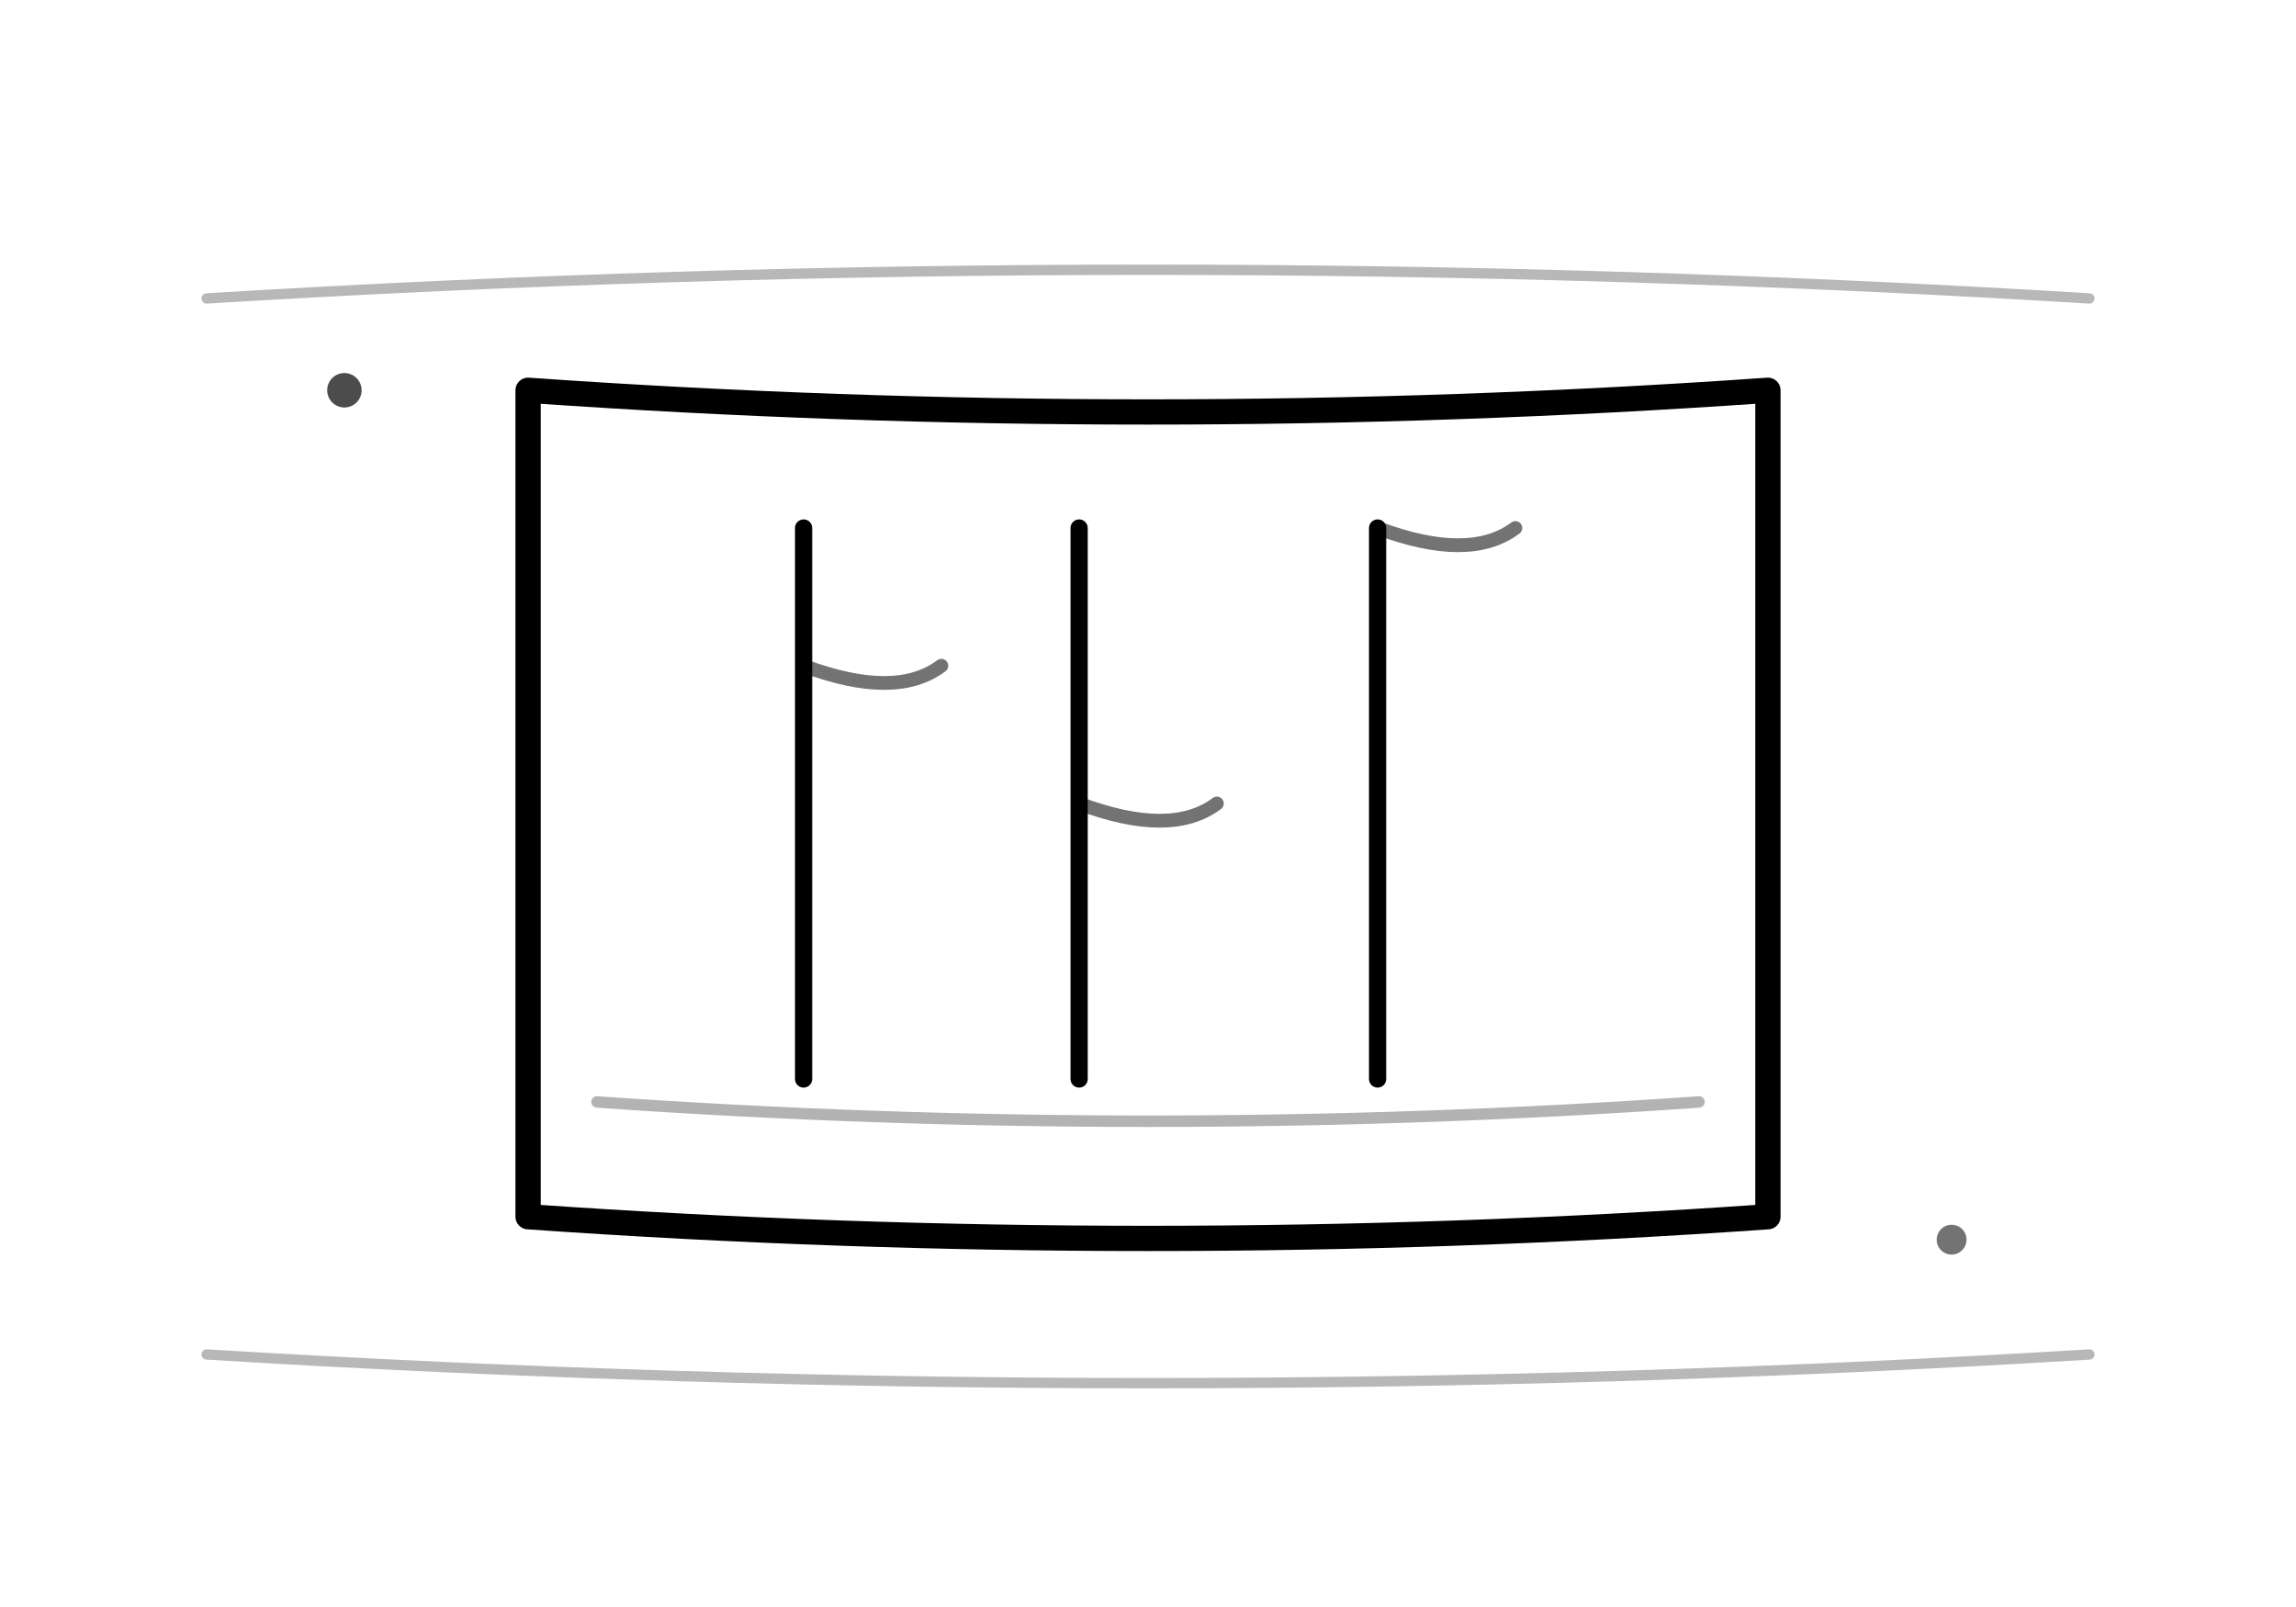
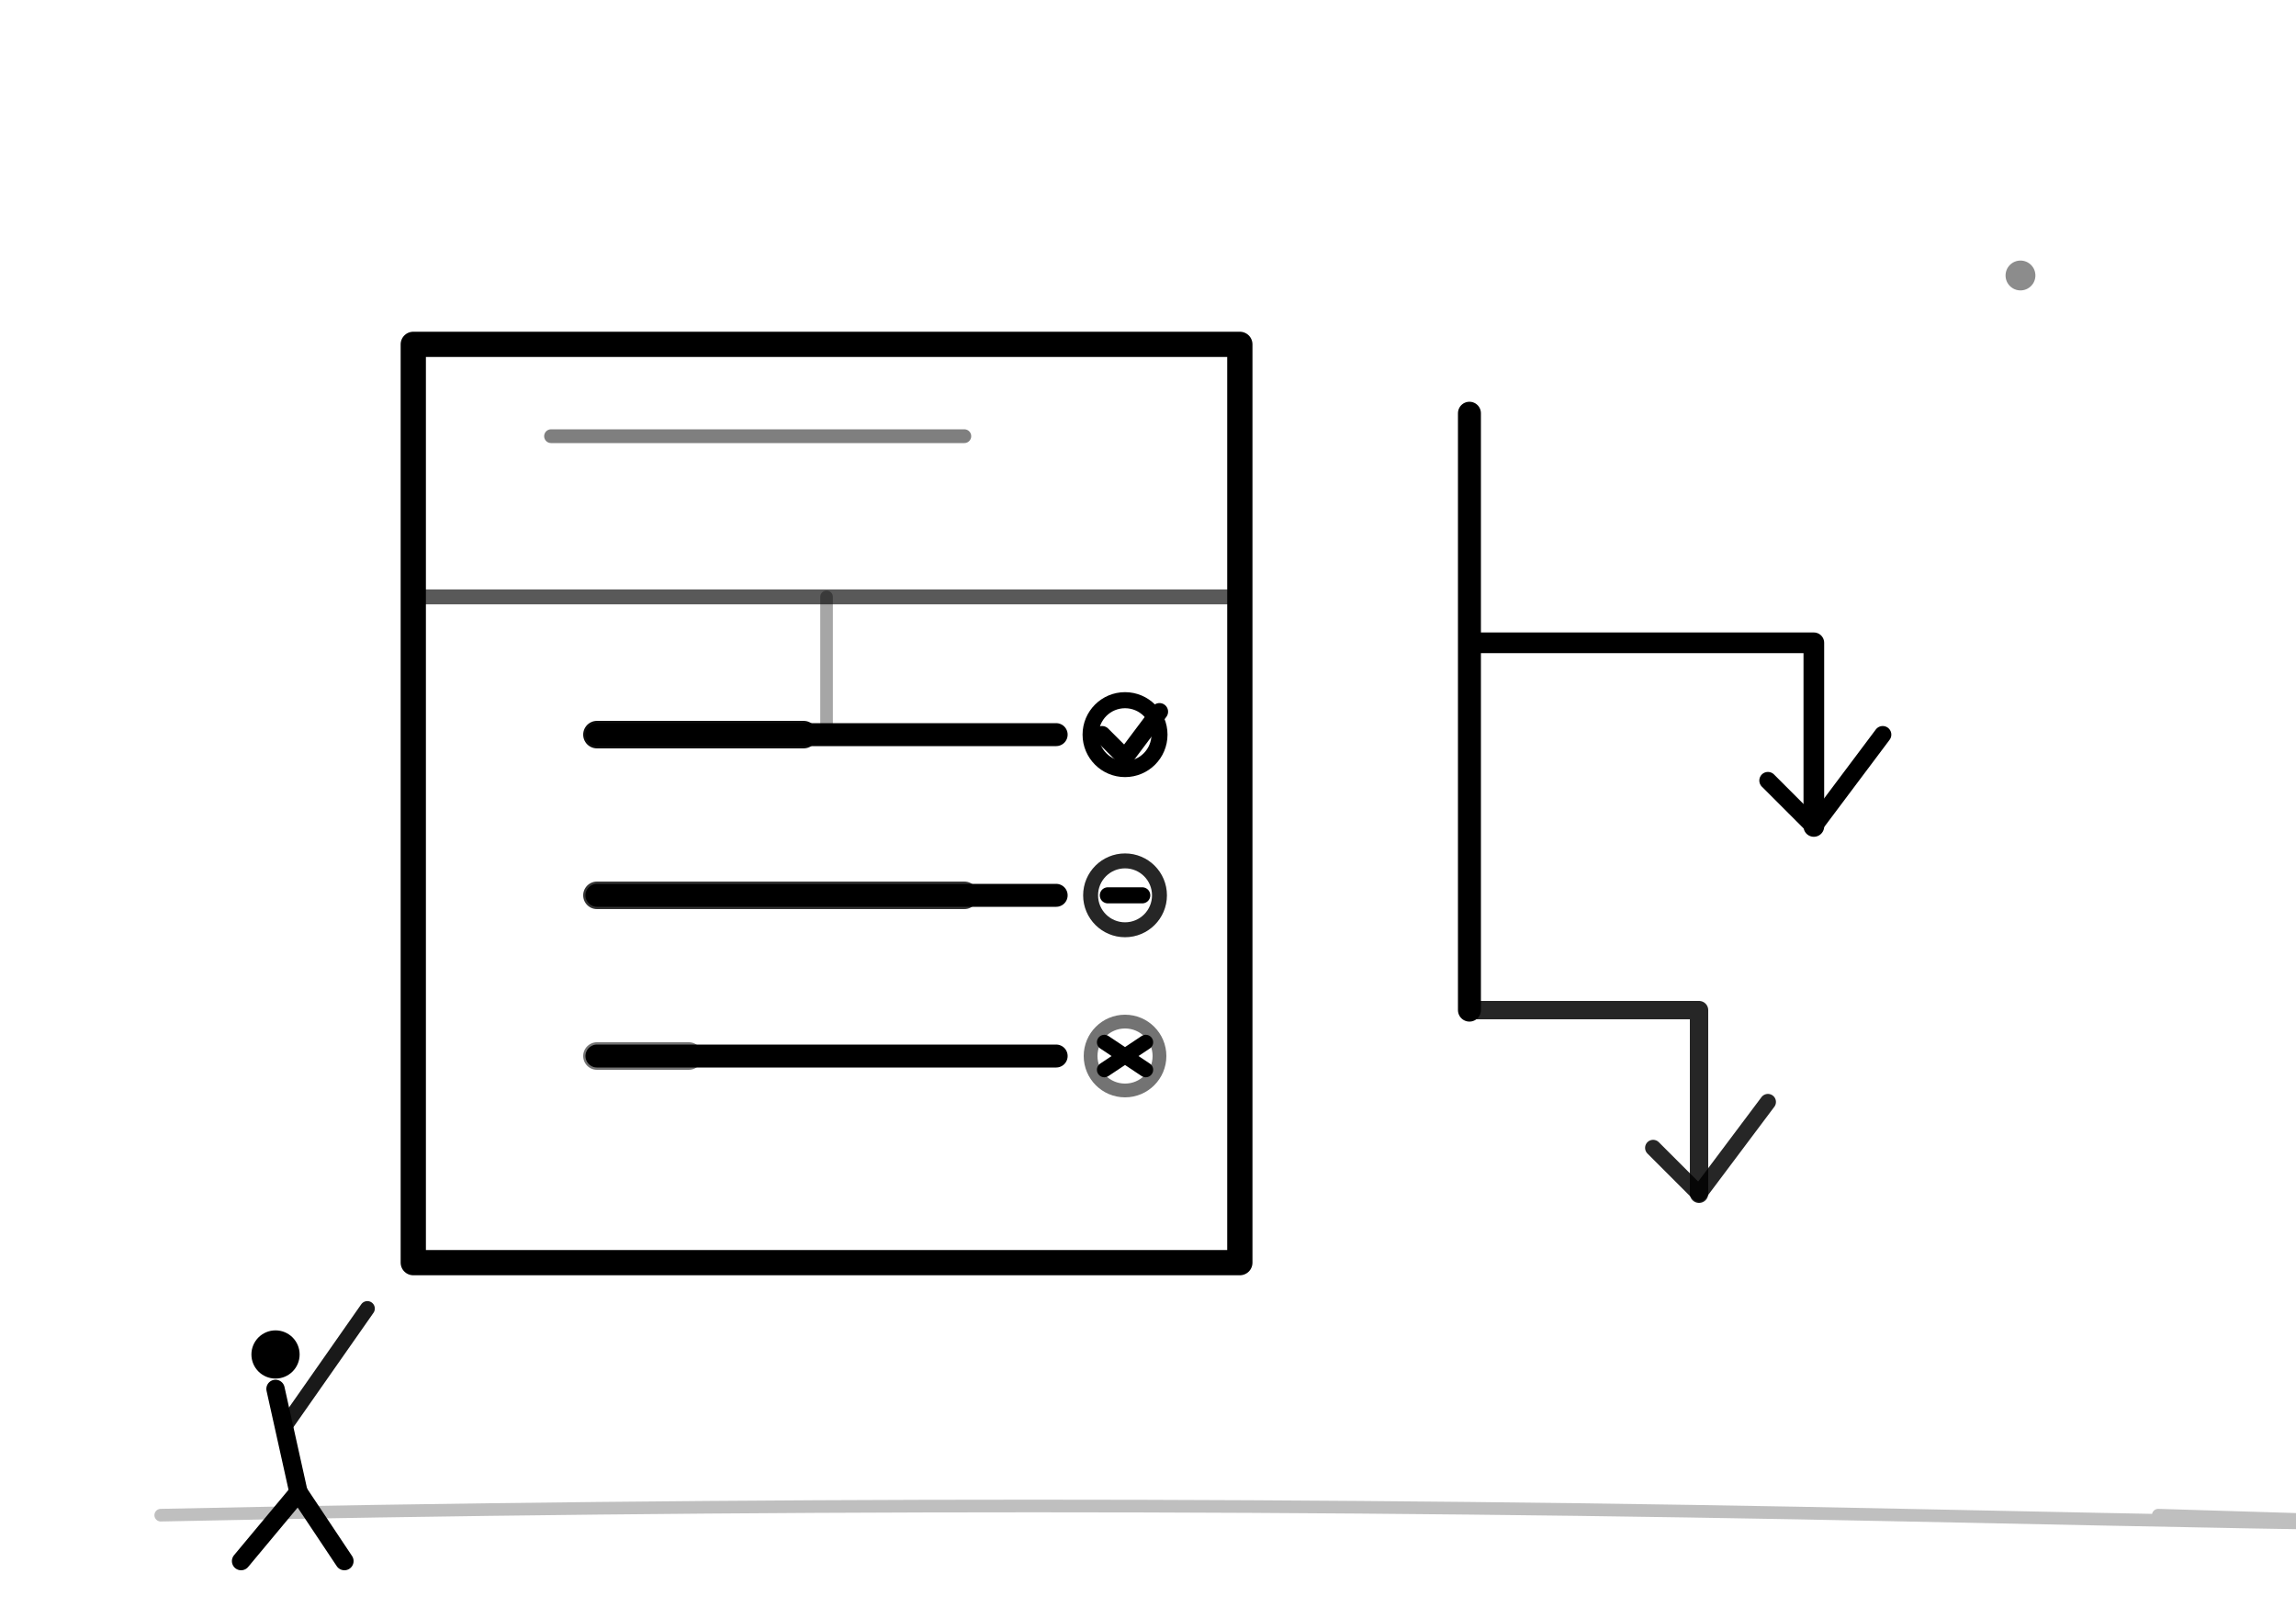
- <svg xmlns="http://www.w3.org/2000/svg" viewBox="0 0 200 140" fill="none" stroke="currentColor" stroke-width="1.8" stroke-linecap="round" stroke-linejoin="round">
-   <path d="M46 34q54 3.78 108 0v72q-54 3.78-108 0z" stroke-width="2.2" pathLength="100" />
-   <path d="M70 46q0 30 0 48M94 46q0 30 0 48M120 46q0 30 0 48" stroke-width="1.5" pathLength="100" />
-   <path d="M70 58q8 3 12 0M94 70q8 3 12 0M120 46q8 3 12 0" stroke-width="1.2" opacity="0.55" pathLength="100" />
-   <path d="M52 96q48 3.36 96 0" stroke-width="1" opacity="0.30" pathLength="100" />
-   <path d="M18 26q82-5 164 0M18 118q82 5 164 0" stroke-width=".9" opacity=".28" pathLength="100" />
-   <circle cx="30" cy="34" r="1.5" fill="currentColor" stroke="none" opacity=".7" />
-   <circle cx="170" cy="108" r="1.3" fill="currentColor" stroke="none" opacity=".55" />
+ <svg xmlns="http://www.w3.org/2000/svg" viewBox="0 0 200 140" fill="none" stroke="currentColor" stroke-width="1.6" stroke-linecap="round" stroke-linejoin="round">
+   <path d="M36 30 H108 V110 H36 Z" stroke-width="2.2" pathLength="100" />
+   <path d="M36 52 H108" stroke-width="1.3" opacity=".65" pathLength="100" />
+   <path d="M48 38 H84" stroke-width="1.2" opacity=".5" pathLength="100" />
+   <path d="M52 64 H92 M52 78 H92 M52 92 H92" stroke-width="2" pathLength="100" />
+   <path d="M52 64 H70" stroke-width="2.4" opacity=".95" pathLength="100" />
+   <path d="M52 78 H84" stroke-width="2.4" opacity=".8" pathLength="100" />
+   <path d="M52 92 H60" stroke-width="2.4" opacity=".55" pathLength="100" />
+   <circle cx="98" cy="64" r="3" stroke-width="1.4" pathLength="100" />
+   <path d="M96 64 L98 66 L101 62" stroke-width="1.5" pathLength="100" />
+   <circle cx="98" cy="78" r="3" stroke-width="1.3" opacity=".85" pathLength="100" />
+   <path d="M96.5 78 H99.5" stroke-width="1.4" pathLength="100" />
+   <circle cx="98" cy="92" r="3" stroke-width="1.2" opacity=".55" pathLength="100" />
+   <path d="M96.2 90.8 L99.8 93.2 M99.8 90.8 L96.2 93.2" stroke-width="1.3" pathLength="100" />
+   <path d="M128 36 V88" stroke-width="2" pathLength="100" />
+   <path d="M128 56 H158 V72" stroke-width="1.8" pathLength="100" />
+   <path d="M128 88 H148 V104" stroke-width="1.6" opacity=".85" pathLength="100" />
+   <path d="M154 68 L158 72 L164 64" stroke-width="1.5" pathLength="100" />
+   <path d="M144 100 L148 104 L154 96" stroke-width="1.4" opacity=".85" pathLength="100" />
+   <path d="M72 52 V64" stroke-width="1.1" opacity=".35" pathLength="100" />
+   <circle cx="24" cy="118" r="2.1" fill="currentColor" stroke="none" />
+   <path d="M24 121 L26 130" pathLength="100" />
+   <path d="M26 130 L21 136 M26 130 L30 136" pathLength="100" />
+   <path d="M25 124 L32 114" stroke-width="1.3" opacity=".9" pathLength="100" />
+   <path d="M14 132 Q90 130.4 166 132 T188 132" stroke-width="1.1" opacity=".25" pathLength="100" />
+   <circle cx="176" cy="24" r="1.3" fill="currentColor" stroke="none" opacity=".45" />
</svg>
